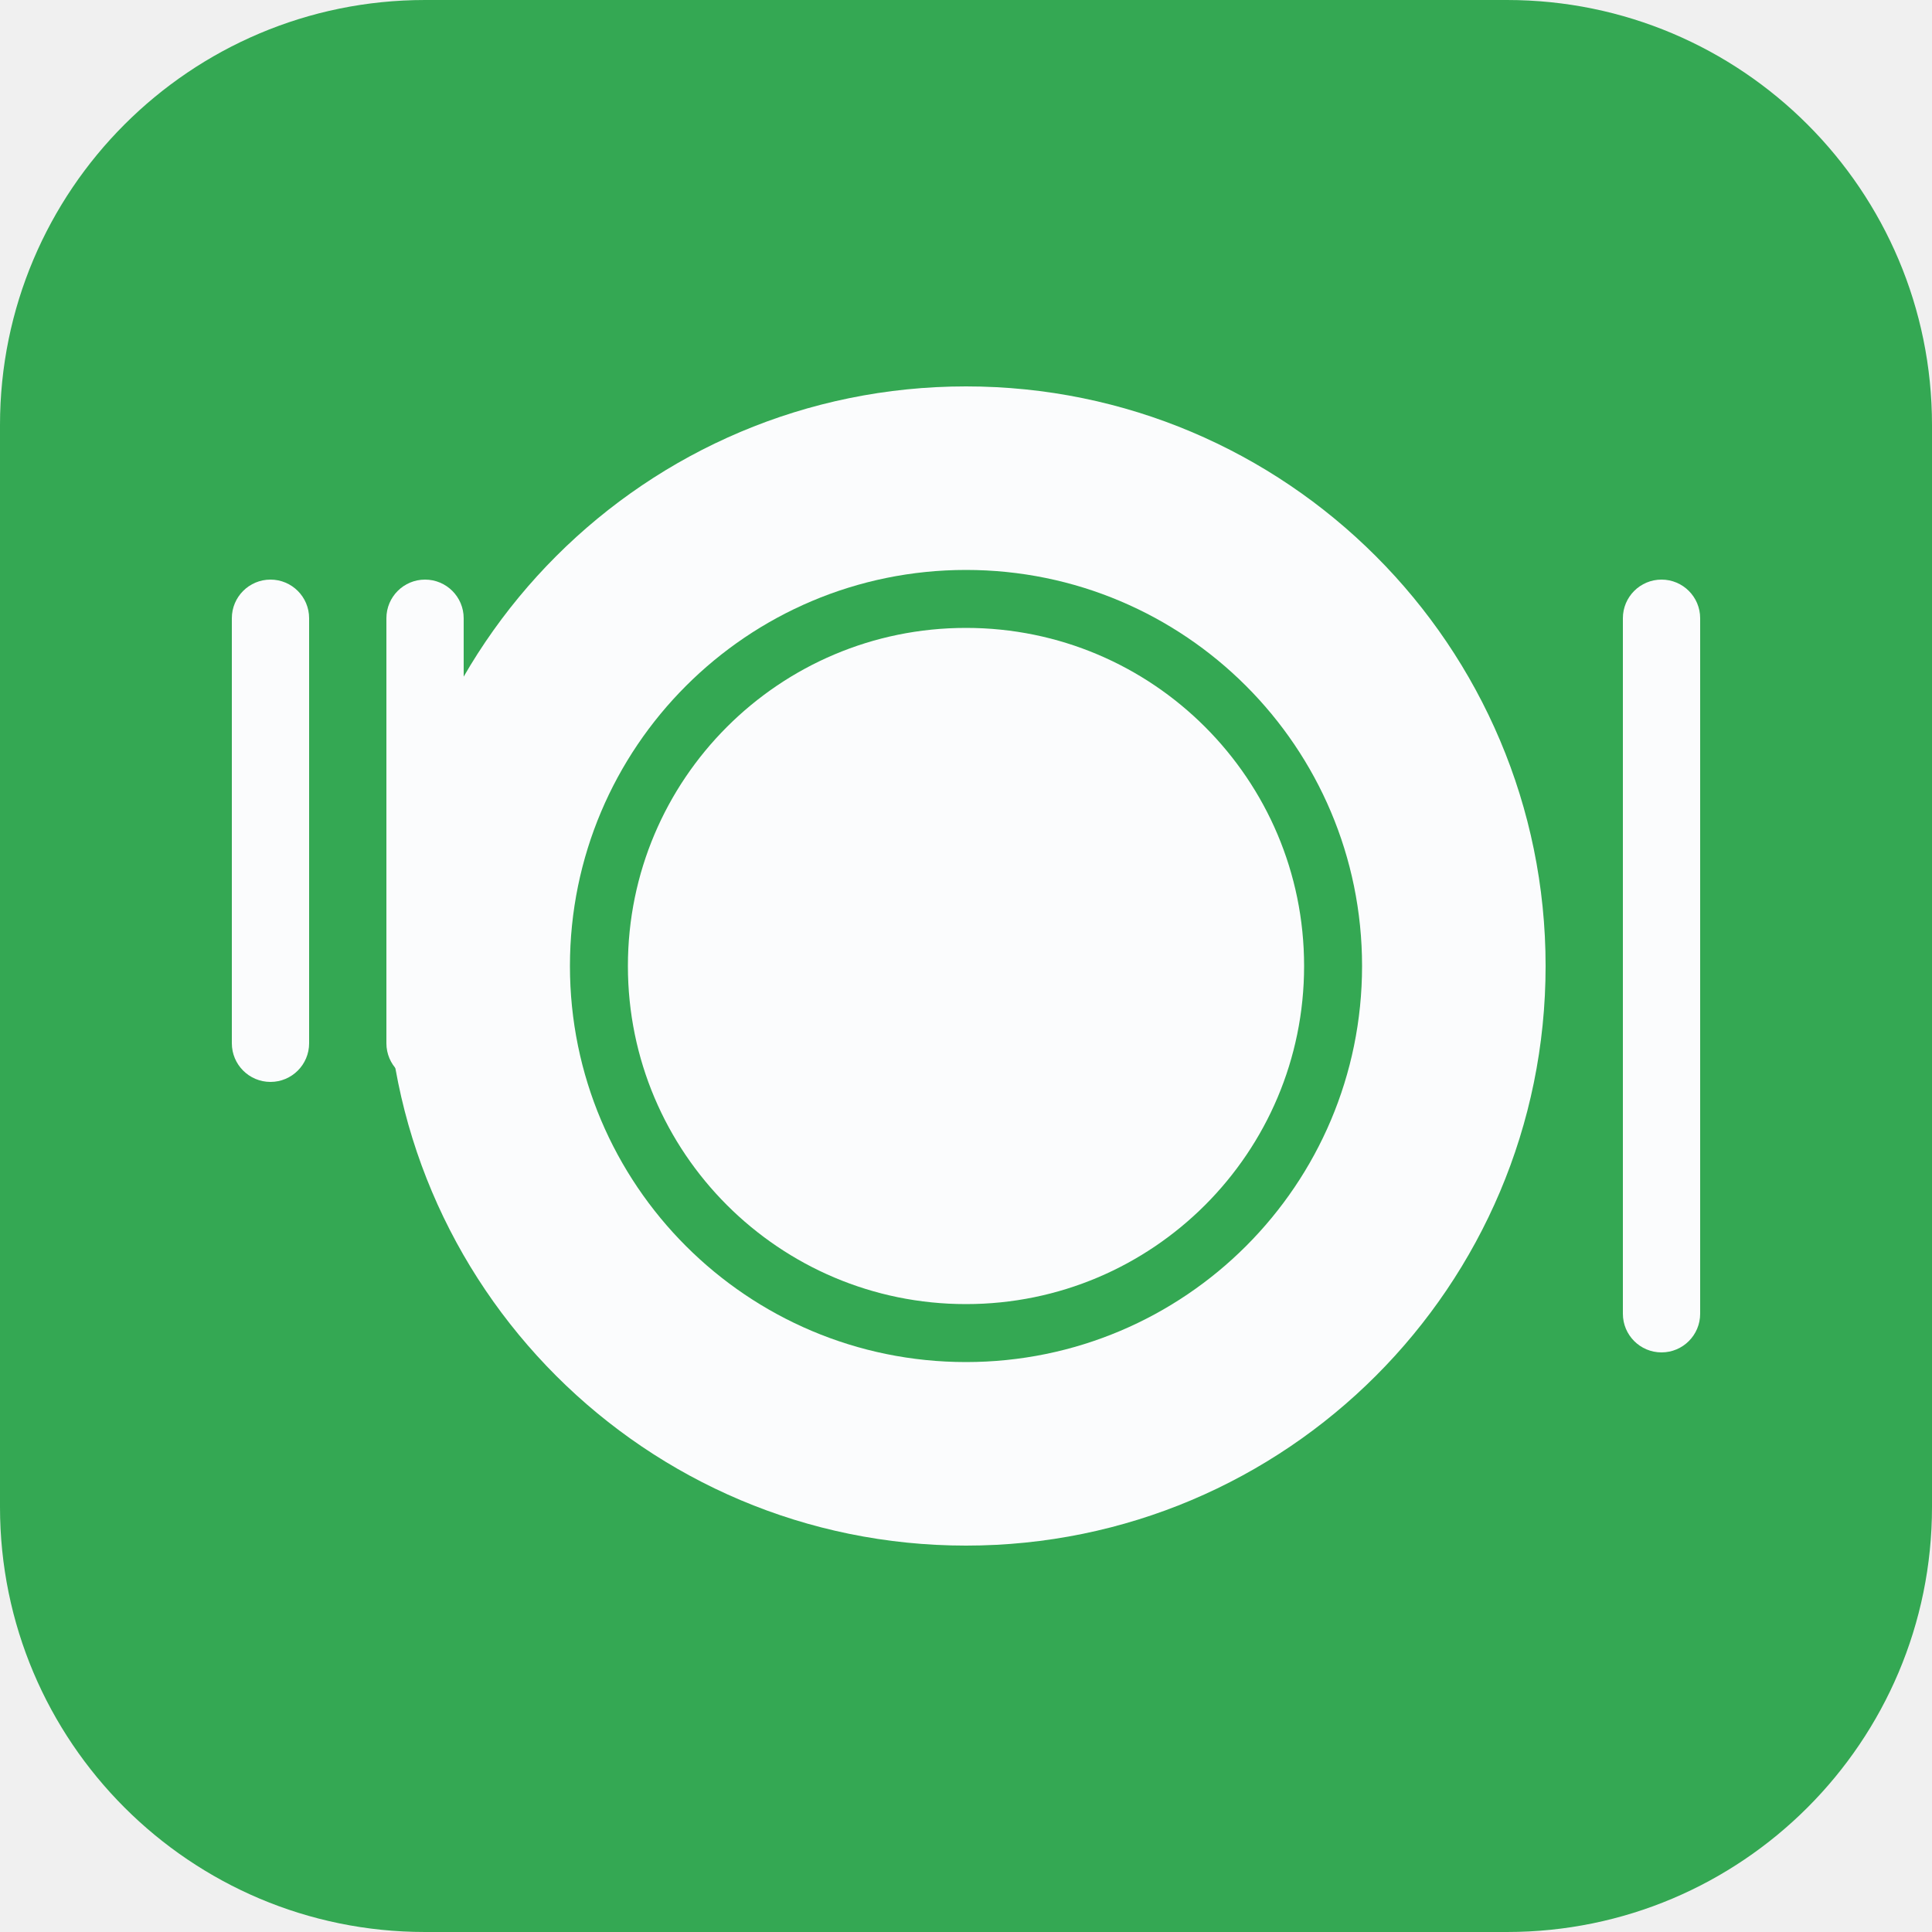
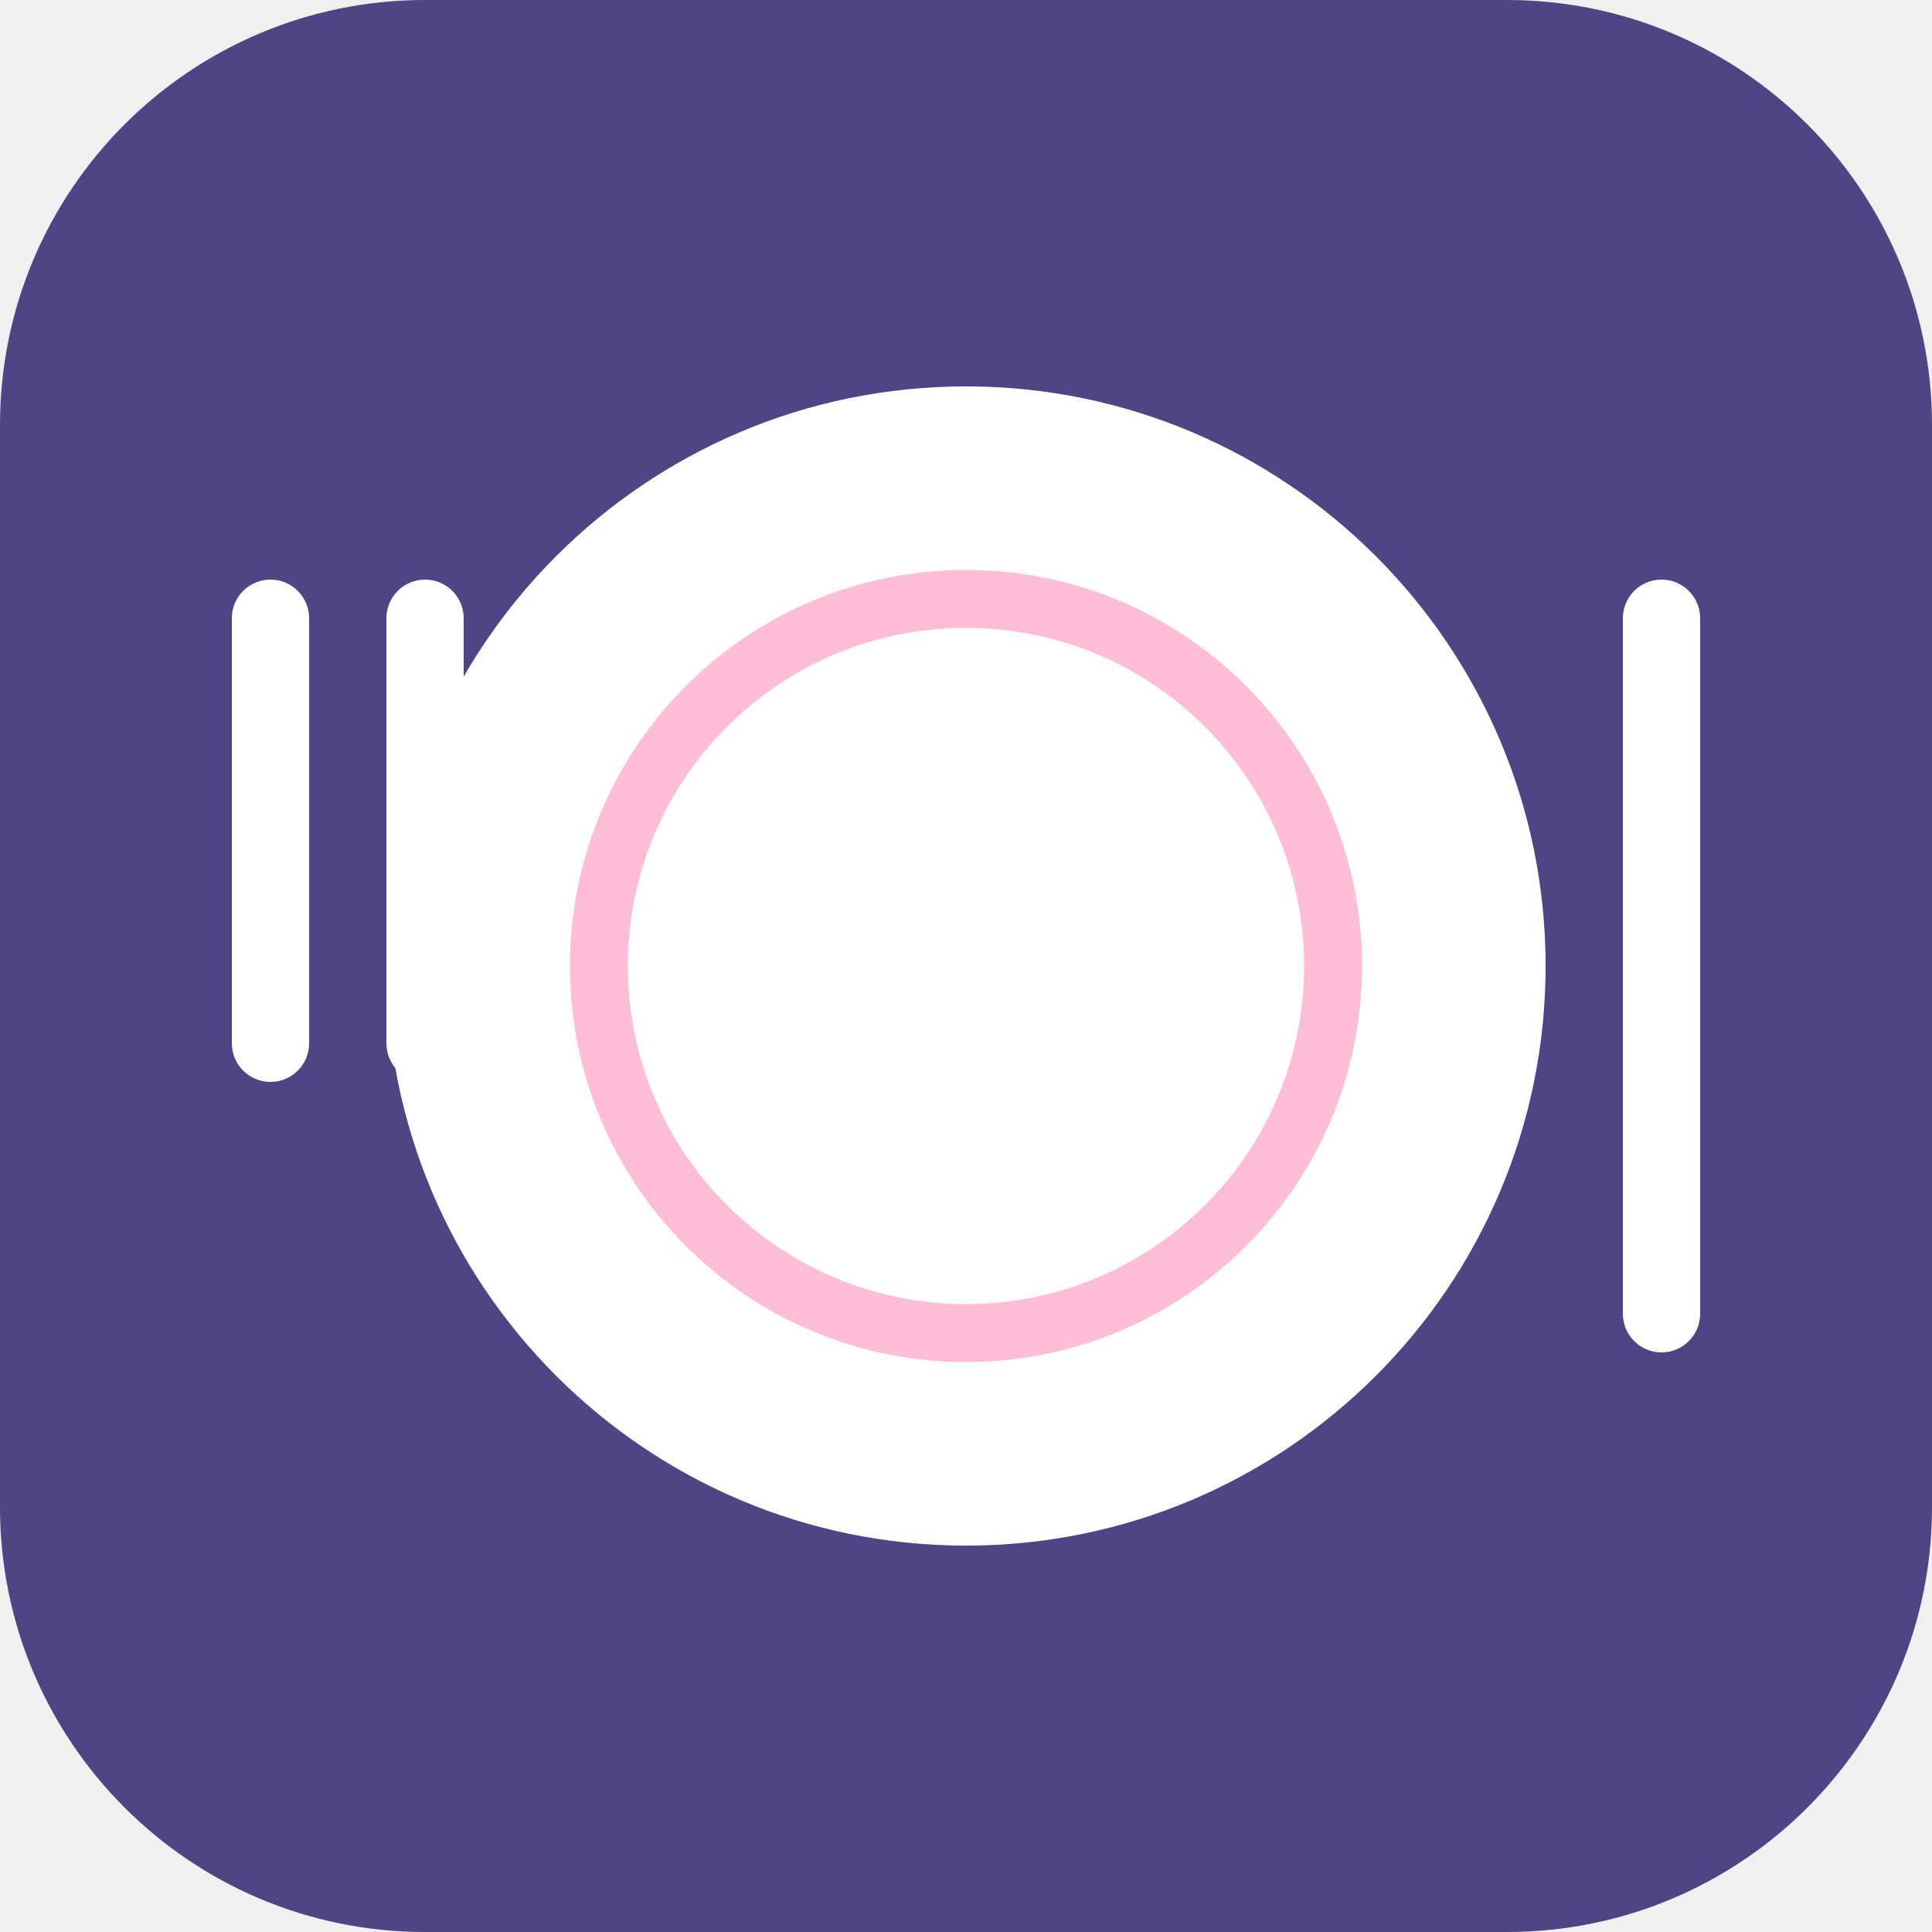
<svg xmlns="http://www.w3.org/2000/svg" viewBox="0 0 100 100">
-   <rect width="100" height="100" rx="22" fill="#34a853" />
-   <circle cx="50" cy="50" r="30" fill="#fbfcfd" />
-   <circle cx="50" cy="50" r="19" fill="none" stroke="#34a853" stroke-width="3" />
-   <rect x="12" y="30" width="4" height="26" rx="2" fill="#fbfcfd" />
-   <rect x="20" y="30" width="4" height="26" rx="2" fill="#fbfcfd" />
-   <rect x="84" y="30" width="4" height="40" rx="2" fill="#fbfcfd" />
+   <rect width="100" height="100" rx="22" fill="#4F4484" />
+   <circle cx="50" cy="50" r="30" fill="#FFFFFF" />
+   <circle cx="50" cy="50" r="19" fill="none" stroke="#FFBED6" stroke-width="3" />
+   <rect x="12" y="30" width="4" height="26" rx="2" fill="#FFFFFF" />
+   <rect x="20" y="30" width="4" height="26" rx="2" fill="#FFFFFF" />
+   <rect x="84" y="30" width="4" height="40" rx="2" fill="#FFFFFF" />
</svg>
